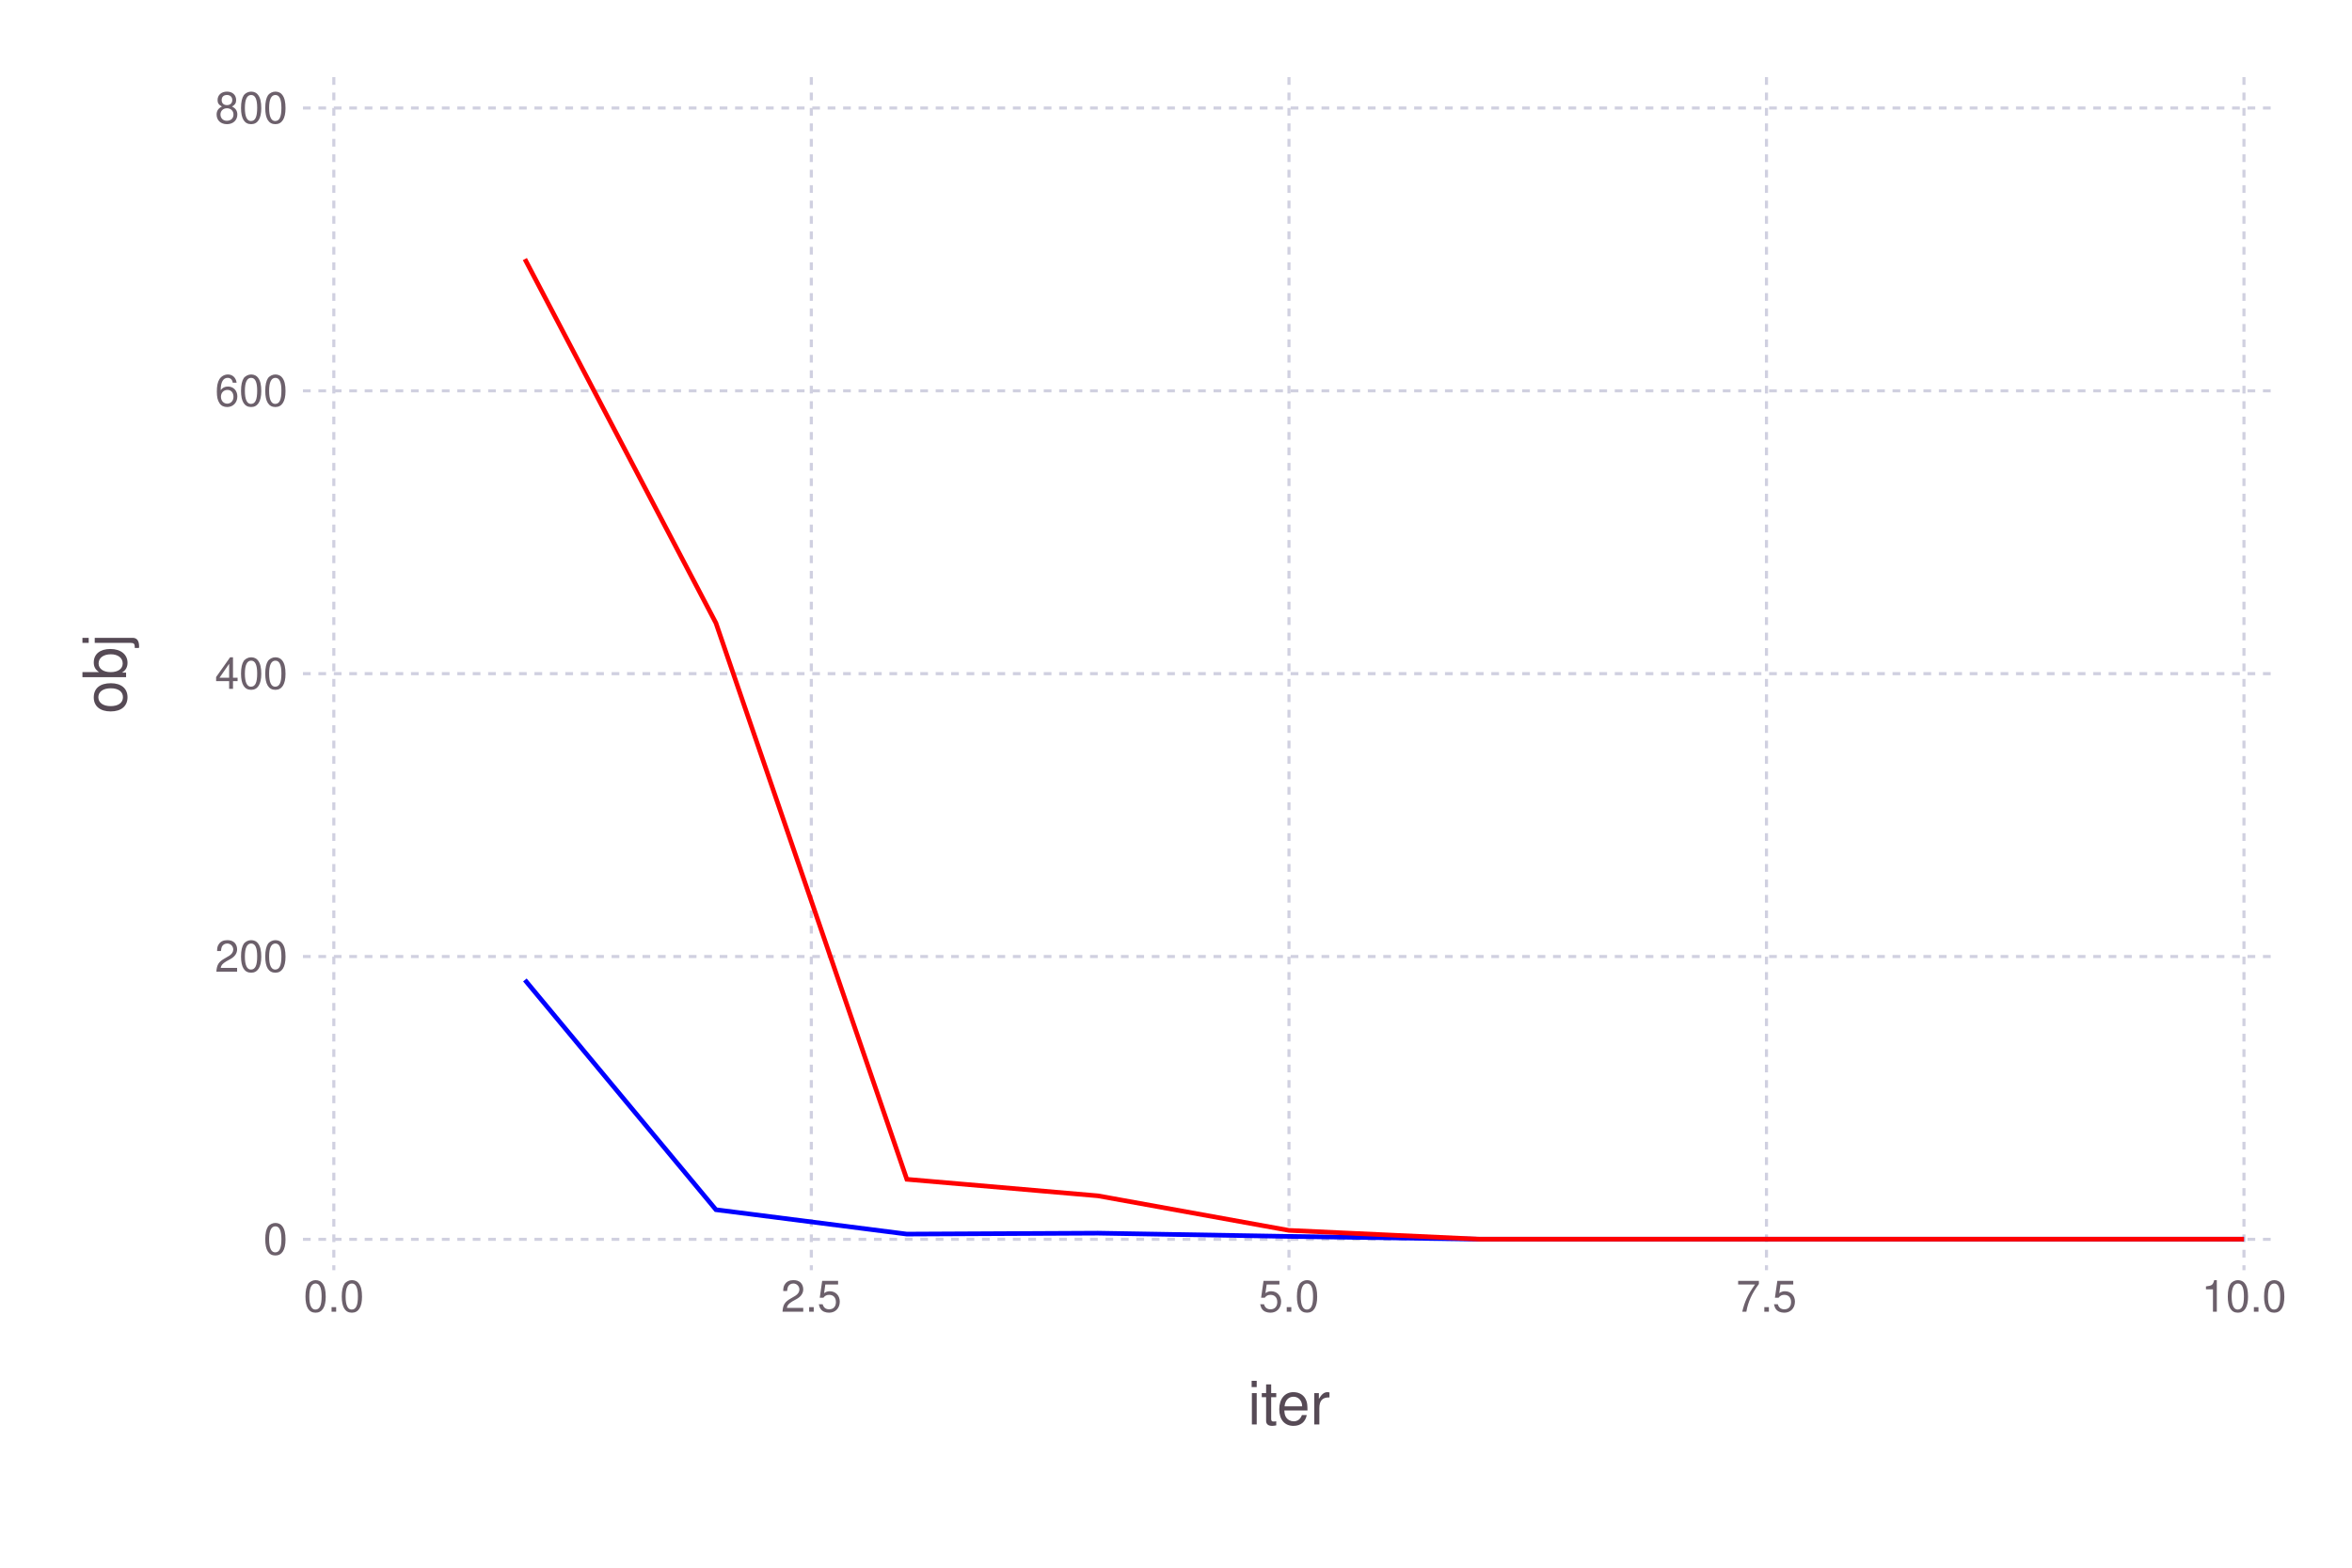
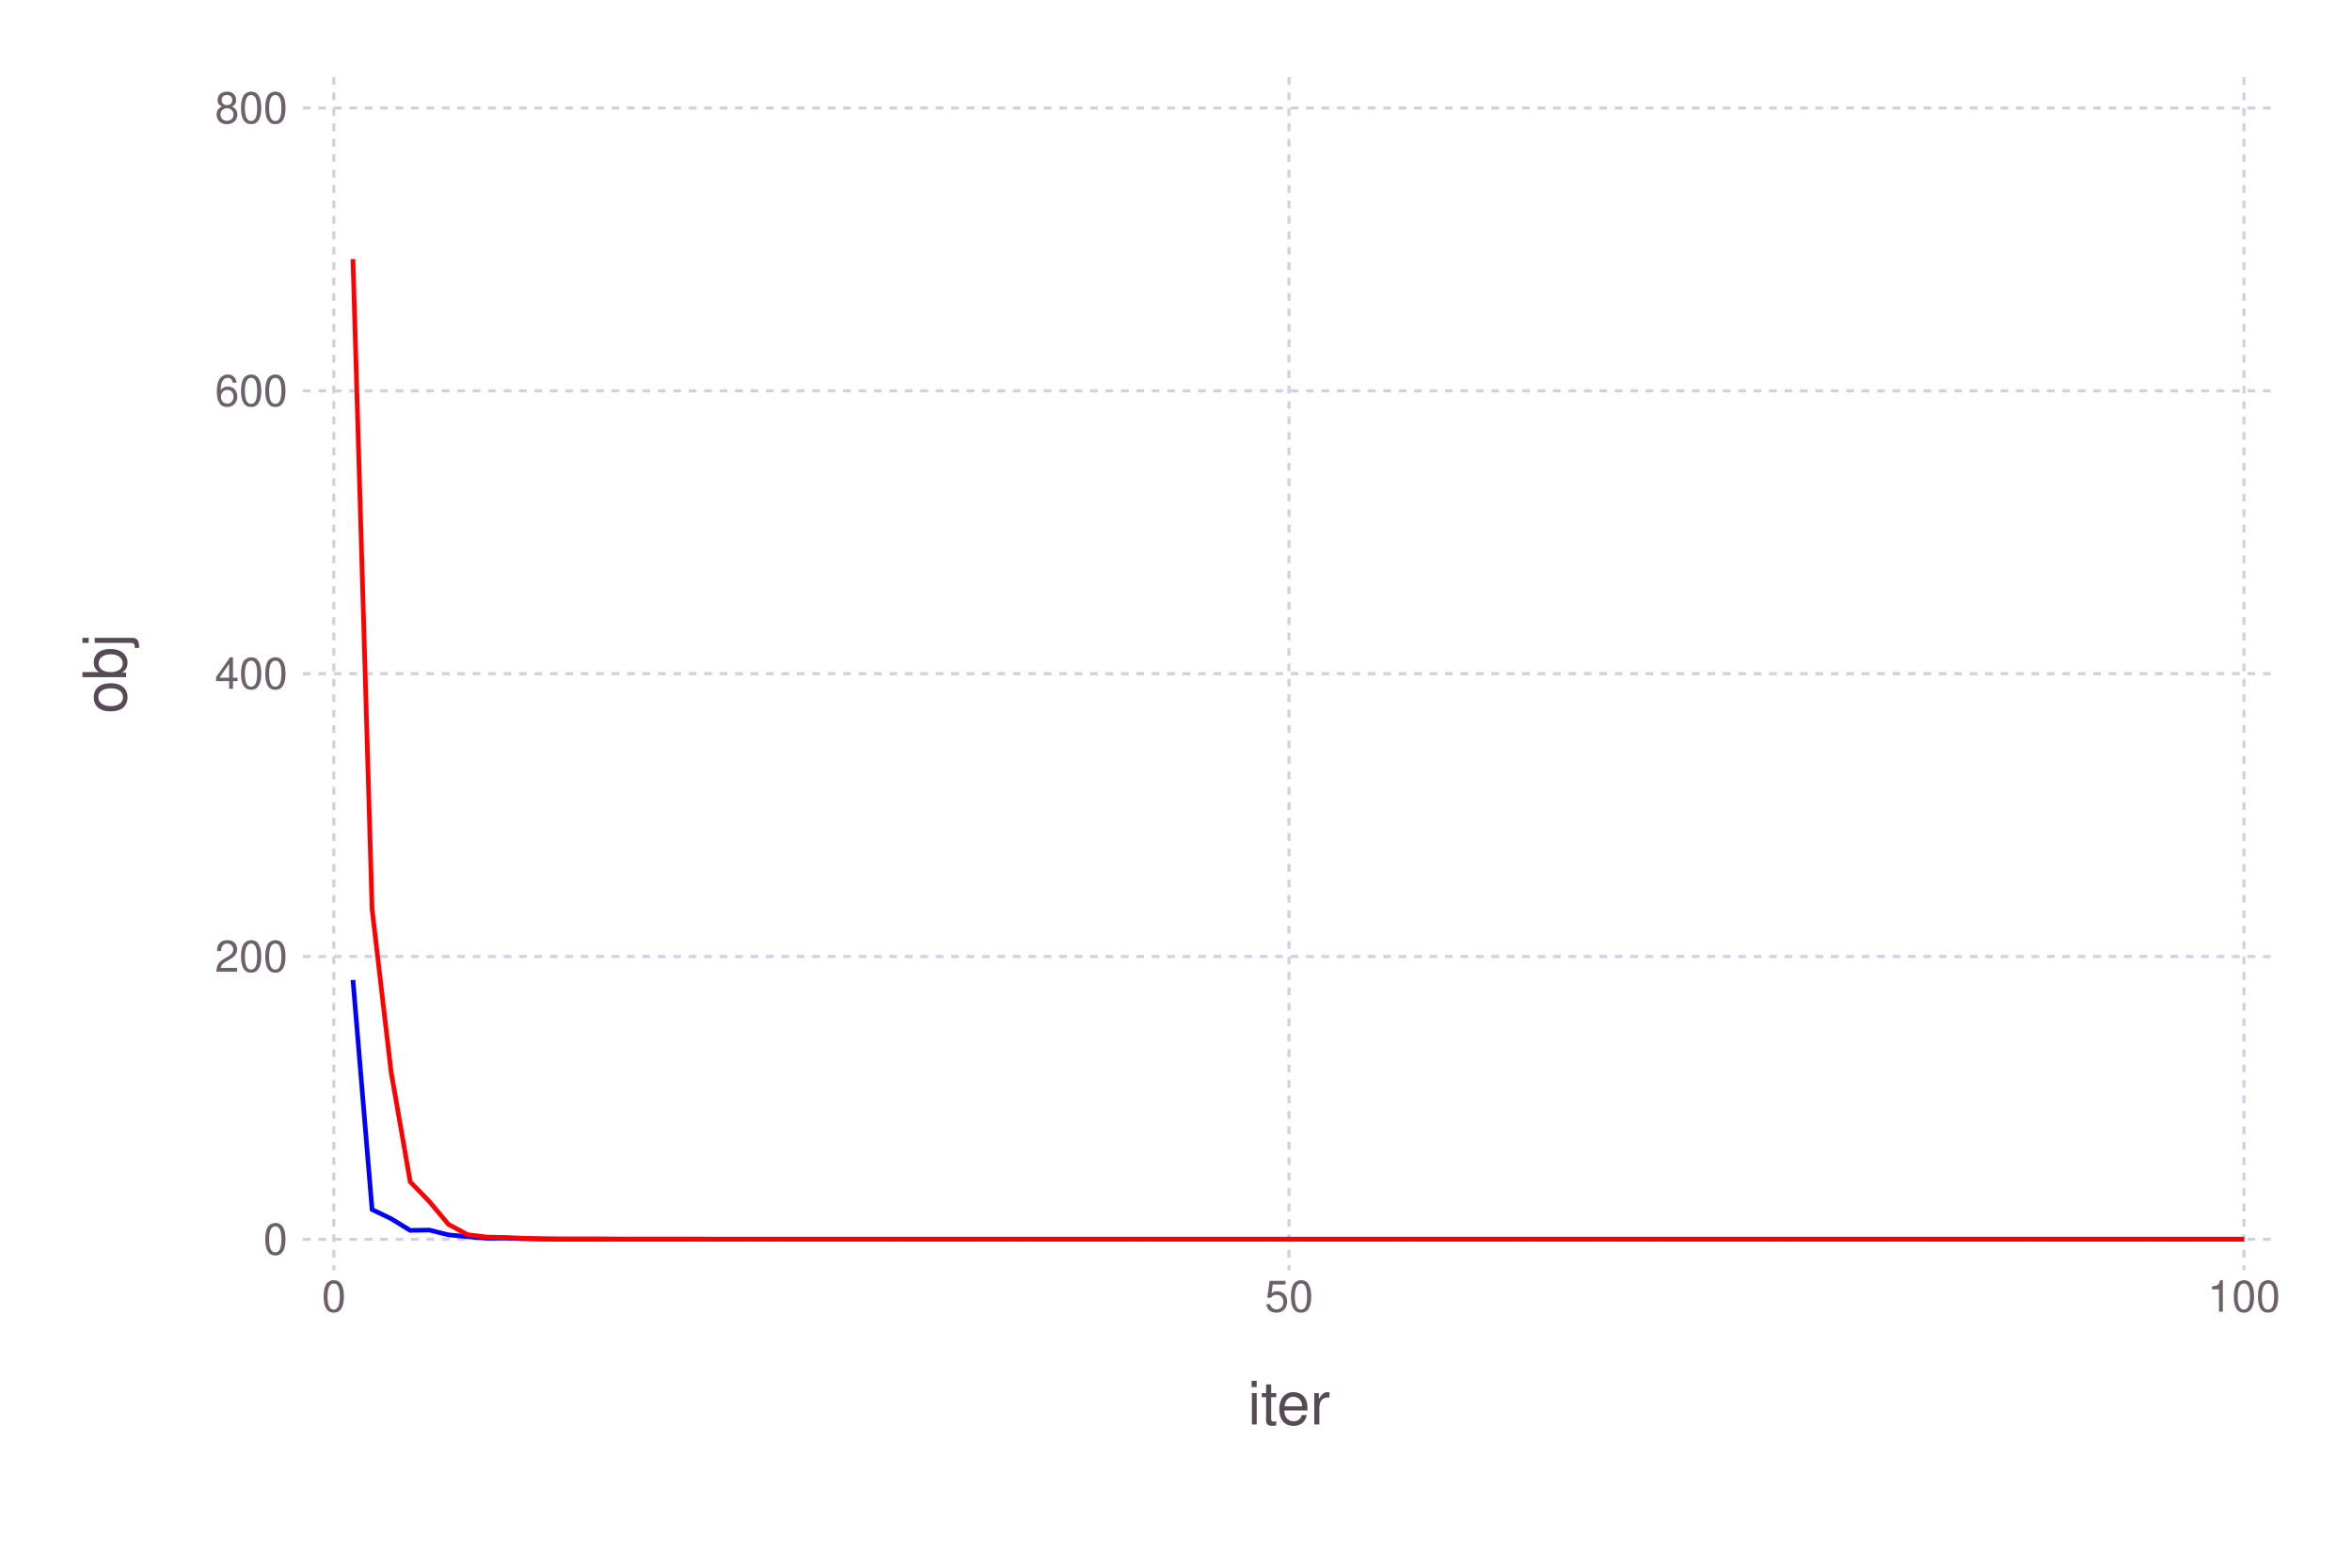
<svg xmlns="http://www.w3.org/2000/svg" version="1.2" width="152.4mm" height="101.6mm" viewBox="0 0 152.4 101.6" stroke="none" fill="#000000" stroke-width="0.3" font-size="3.88">
-   <g class="plotroot xscalable yscalable" id="img-7bb1c52c-1">
-     <g font-size="3.88" font-family="'PT Sans','Helvetica Neue','Helvetica',sans-serif" fill="#564A55" stroke="#000000" stroke-opacity="0.000" id="img-7bb1c52c-2">
+   <g class="plotroot xscalable yscalable" id="img-96cdd71b-1">
+     <g font-size="3.88" font-family="'PT Sans','Helvetica Neue','Helvetica',sans-serif" fill="#564A55" stroke="#000000" stroke-opacity="0.000" id="img-96cdd71b-2">
      <text x="83.52" y="89.99" text-anchor="middle" dy="0.6em">iter</text>
    </g>
-     <g class="guide xlabels" font-size="2.82" font-family="'PT Sans Caption','Helvetica Neue','Helvetica',sans-serif" fill="#6C606B" id="img-7bb1c52c-3">
-       <text x="21.63" y="83.32" text-anchor="middle" dy="0.6em">0.0</text>
-       <text x="52.57" y="83.32" text-anchor="middle" dy="0.6em">2.5</text>
-       <text x="83.52" y="83.32" text-anchor="middle" dy="0.6em">5.0</text>
-       <text x="114.46" y="83.32" text-anchor="middle" dy="0.6em">7.5</text>
-       <text x="145.4" y="83.32" text-anchor="middle" dy="0.6em">10.0</text>
+     <g class="guide xlabels" font-size="2.82" font-family="'PT Sans Caption','Helvetica Neue','Helvetica',sans-serif" fill="#6C606B" id="img-96cdd71b-3">
+       <text x="21.63" y="83.32" text-anchor="middle" dy="0.6em">0</text>
+       <text x="83.52" y="83.32" text-anchor="middle" dy="0.6em">50</text>
+       <text x="145.4" y="83.32" text-anchor="middle" dy="0.6em">100</text>
    </g>
-     <g clip-path="url(#img-7bb1c52c-4)">
-       <g id="img-7bb1c52c-5">
-         <g pointer-events="visible" opacity="1" fill="#000000" fill-opacity="0.000" stroke="#000000" stroke-opacity="0.000" class="guide background" id="img-7bb1c52c-6">
+     <g clip-path="url(#img-96cdd71b-4)">
+       <g id="img-96cdd71b-5">
+         <g pointer-events="visible" opacity="1" fill="#000000" fill-opacity="0.000" stroke="#000000" stroke-opacity="0.000" class="guide background" id="img-96cdd71b-6">
          <rect x="19.63" y="5" width="127.77" height="77.32" />
        </g>
-         <g class="guide ygridlines xfixed" stroke-dasharray="0.5,0.5" stroke-width="0.2" stroke="#D0D0E0" id="img-7bb1c52c-7">
+         <g class="guide ygridlines xfixed" stroke-dasharray="0.5,0.5" stroke-width="0.2" stroke="#D0D0E0" id="img-96cdd71b-7">
          <path fill="none" d="M19.63,80.32 L 147.4 80.32" />
          <path fill="none" d="M19.63,61.99 L 147.4 61.99" />
          <path fill="none" d="M19.63,43.66 L 147.4 43.66" />
          <path fill="none" d="M19.63,25.33 L 147.4 25.33" />
          <path fill="none" d="M19.63,7 L 147.4 7" />
        </g>
-         <g class="guide xgridlines yfixed" stroke-dasharray="0.5,0.5" stroke-width="0.2" stroke="#D0D0E0" id="img-7bb1c52c-8">
+         <g class="guide xgridlines yfixed" stroke-dasharray="0.5,0.5" stroke-width="0.2" stroke="#D0D0E0" id="img-96cdd71b-8">
          <path fill="none" d="M21.63,5 L 21.63 82.32" />
-           <path fill="none" d="M52.57,5 L 52.57 82.32" />
          <path fill="none" d="M83.52,5 L 83.52 82.32" />
-           <path fill="none" d="M114.46,5 L 114.46 82.32" />
          <path fill="none" d="M145.4,5 L 145.4 82.32" />
        </g>
-         <g class="plotpanel" id="img-7bb1c52c-9">
-           <g stroke-width="0.3" fill="#000000" fill-opacity="0.000" class="geometry" stroke-dasharray="none" stroke="#0000FF" id="img-7bb1c52c-10">
-             <path fill="none" d="M34.01,63.51 L 46.39 78.4 58.76 79.98 71.14 79.92 83.52 80.13 95.89 80.31 108.27 80.31 120.65 80.31 133.02 80.31 145.4 80.31" />
+         <g class="plotpanel" id="img-96cdd71b-9">
+           <g stroke-width="0.3" fill="#000000" fill-opacity="0.000" class="geometry" stroke-dasharray="none" stroke="#0000FF" id="img-96cdd71b-10">
+             <path fill="none" d="M22.87,63.51 L 24.11 78.39 25.34 78.98 26.58 79.74 27.82 79.72 29.06 80.03 30.3 80.15 31.53 80.25 32.77 80.24 34.01 80.28 35.25 80.3 36.48 80.31 37.72 80.31 38.96 80.31 40.2 80.31 41.43 80.31 42.67 80.31 43.91 80.31 45.15 80.31 46.39 80.31 47.62 80.31 48.86 80.31 50.1 80.31 51.34 80.31 52.57 80.31 53.81 80.31 55.05 80.31 56.29 80.31 57.52 80.31 58.76 80.31 60 80.31 61.24 80.31 62.48 80.31 63.71 80.31 64.95 80.31 66.19 80.31 67.43 80.31 68.66 80.31 69.9 80.31 71.14 80.31 72.38 80.31 73.61 80.31 74.85 80.31 76.09 80.31 77.33 80.31 78.57 80.31 79.8 80.31 81.04 80.31 82.28 80.31 83.52 80.31 84.75 80.31 85.99 80.31 87.23 80.31 88.47 80.31 89.7 80.31 90.94 80.31 92.18 80.31 93.42 80.31 94.65 80.31 95.89 80.31 97.13 80.31 98.37 80.31 99.61 80.31 100.84 80.31 102.08 80.31 103.32 80.31 104.56 80.31 105.79 80.31 107.03 80.31 108.27 80.31 109.51 80.31 110.74 80.31 111.98 80.31 113.22 80.31 114.46 80.31 115.7 80.31 116.93 80.31 118.17 80.31 119.41 80.31 120.65 80.31 121.88 80.31 123.12 80.31 124.36 80.31 125.6 80.31 126.83 80.31 128.07 80.31 129.31 80.31 130.55 80.31 131.79 80.31 133.02 80.31 134.26 80.31 135.5 80.31 136.74 80.31 137.97 80.31 139.21 80.31 140.45 80.31 141.69 80.31 142.92 80.31 144.16 80.31 145.4 80.31" />
          </g>
-           <g stroke-width="0.3" fill="#000000" fill-opacity="0.000" class="geometry" stroke-dasharray="none" stroke="#FF0000" id="img-7bb1c52c-11">
-             <path fill="none" d="M34.01,16.79 L 46.39 40.38 58.76 76.43 71.14 77.5 83.52 79.74 95.89 80.31 108.27 80.31 120.65 80.31 133.02 80.31 145.4 80.31" />
+           <g stroke-width="0.3" fill="#000000" fill-opacity="0.000" class="geometry" stroke-dasharray="none" stroke="#FF0000" id="img-96cdd71b-11">
+             <path fill="none" d="M22.87,16.79 L 24.11 58.92 25.34 69.45 26.58 76.59 27.82 77.87 29.06 79.35 30.3 80.02 31.53 80.17 32.77 80.2 34.01 80.25 35.25 80.28 36.48 80.29 37.72 80.29 38.96 80.29 40.2 80.3 41.43 80.3 42.67 80.3 43.91 80.3 45.15 80.3 46.39 80.31 47.62 80.31 48.86 80.31 50.1 80.31 51.34 80.31 52.57 80.31 53.81 80.31 55.05 80.31 56.29 80.31 57.52 80.31 58.76 80.31 60 80.31 61.24 80.31 62.48 80.31 63.71 80.31 64.95 80.31 66.19 80.31 67.43 80.31 68.66 80.31 69.9 80.31 71.14 80.31 72.38 80.31 73.61 80.31 74.85 80.31 76.09 80.31 77.33 80.31 78.57 80.31 79.8 80.31 81.04 80.31 82.28 80.31 83.52 80.31 84.75 80.31 85.99 80.31 87.23 80.31 88.47 80.31 89.7 80.31 90.94 80.31 92.18 80.31 93.42 80.31 94.65 80.31 95.89 80.31 97.13 80.31 98.37 80.31 99.61 80.31 100.84 80.31 102.08 80.31 103.32 80.31 104.56 80.31 105.79 80.31 107.03 80.31 108.27 80.31 109.51 80.31 110.74 80.31 111.98 80.31 113.22 80.31 114.46 80.31 115.7 80.31 116.93 80.31 118.17 80.31 119.41 80.31 120.65 80.31 121.88 80.31 123.12 80.31 124.36 80.31 125.6 80.31 126.83 80.31 128.07 80.31 129.31 80.31 130.55 80.31 131.79 80.31 133.02 80.31 134.26 80.31 135.5 80.31 136.74 80.31 137.97 80.31 139.21 80.31 140.45 80.31 141.69 80.31 142.92 80.31 144.16 80.31 145.4 80.31" />
          </g>
        </g>
      </g>
    </g>
-     <g class="guide ylabels" font-size="2.82" font-family="'PT Sans Caption','Helvetica Neue','Helvetica',sans-serif" fill="#6C606B" id="img-7bb1c52c-12">
+     <g class="guide ylabels" font-size="2.82" font-family="'PT Sans Caption','Helvetica Neue','Helvetica',sans-serif" fill="#6C606B" id="img-96cdd71b-12">
      <text x="18.63" y="80.32" text-anchor="end" dy="0.35em">0</text>
      <text x="18.63" y="61.99" text-anchor="end" dy="0.35em">200</text>
      <text x="18.63" y="43.66" text-anchor="end" dy="0.35em">400</text>
      <text x="18.63" y="25.33" text-anchor="end" dy="0.35em">600</text>
      <text x="18.63" y="7" text-anchor="end" dy="0.35em">800</text>
    </g>
-     <g font-size="3.88" font-family="'PT Sans','Helvetica Neue','Helvetica',sans-serif" fill="#564A55" stroke="#000000" stroke-opacity="0.000" id="img-7bb1c52c-13">
+     <g font-size="3.88" font-family="'PT Sans','Helvetica Neue','Helvetica',sans-serif" fill="#564A55" stroke="#000000" stroke-opacity="0.000" id="img-96cdd71b-13">
      <text x="8.81" y="41.66" text-anchor="middle" dy="0.35em" transform="rotate(-90, 8.81, 43.66)">obj</text>
    </g>
  </g>
  <defs>
-     <clipPath id="img-7bb1c52c-4">
+     <clipPath id="img-96cdd71b-4">
      <path d="M19.63,5 L 147.4 5 147.4 82.32 19.63 82.32" />
    </clipPath>
  </defs>
</svg>
